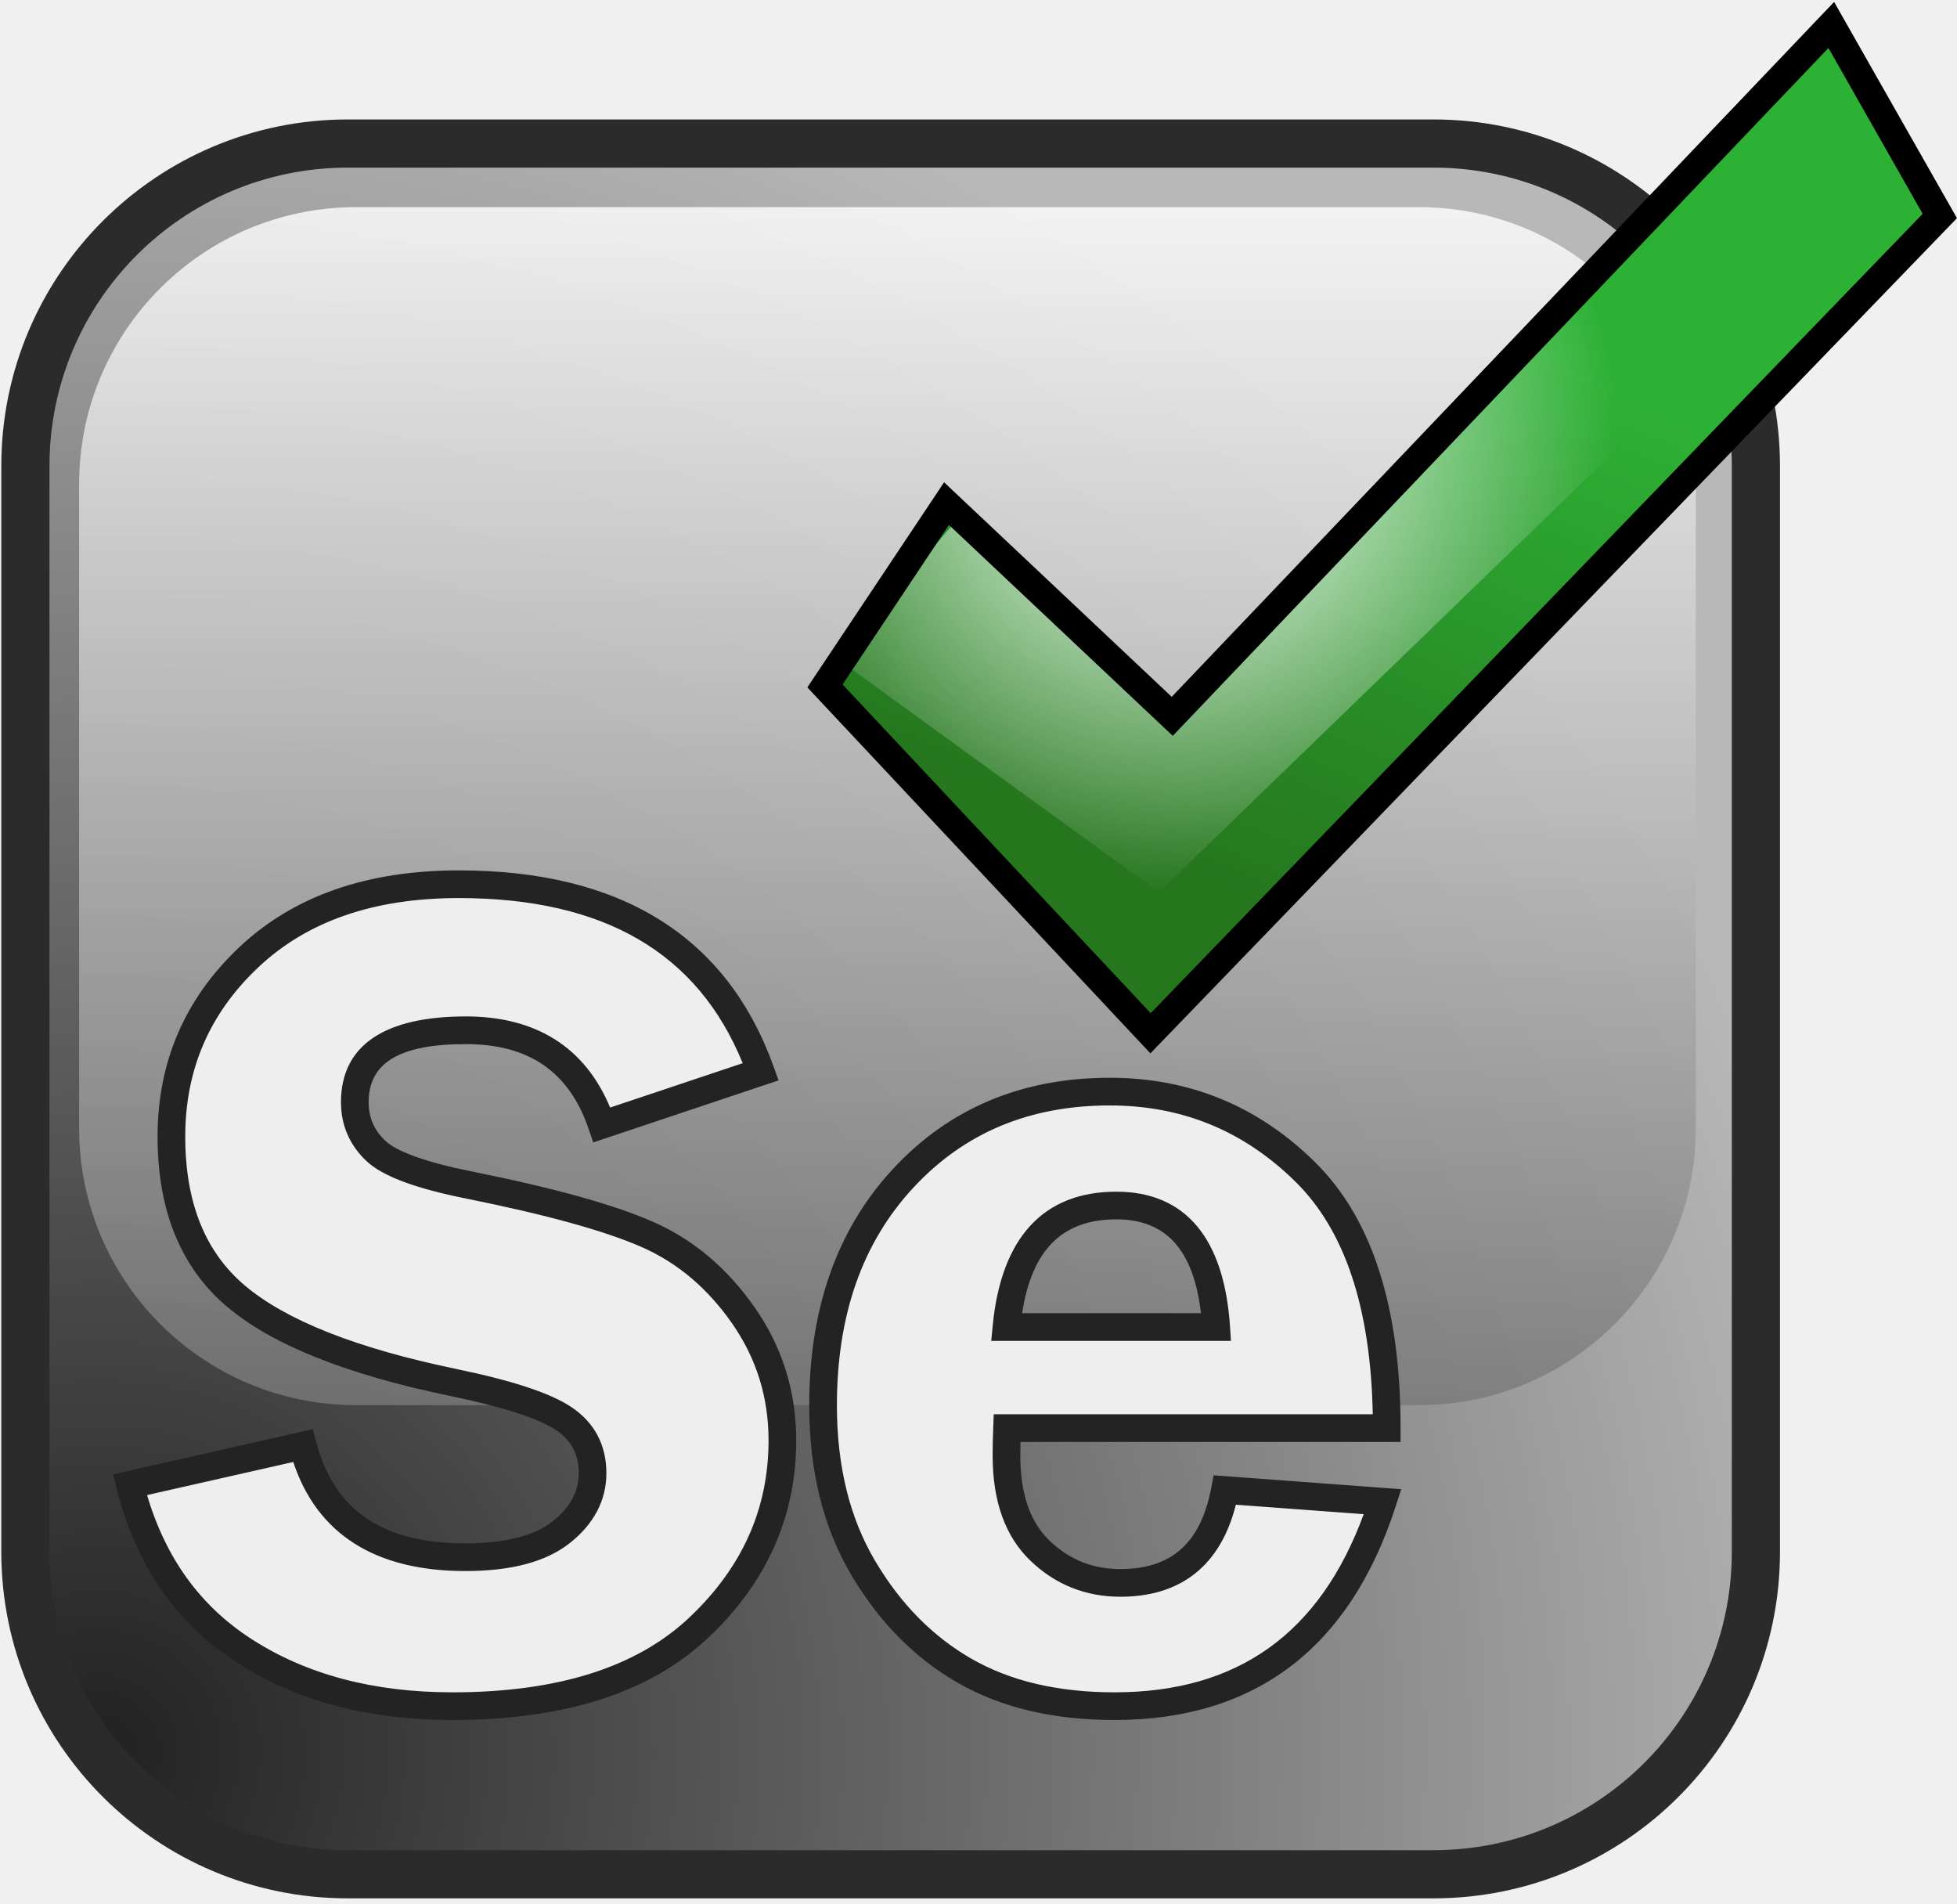
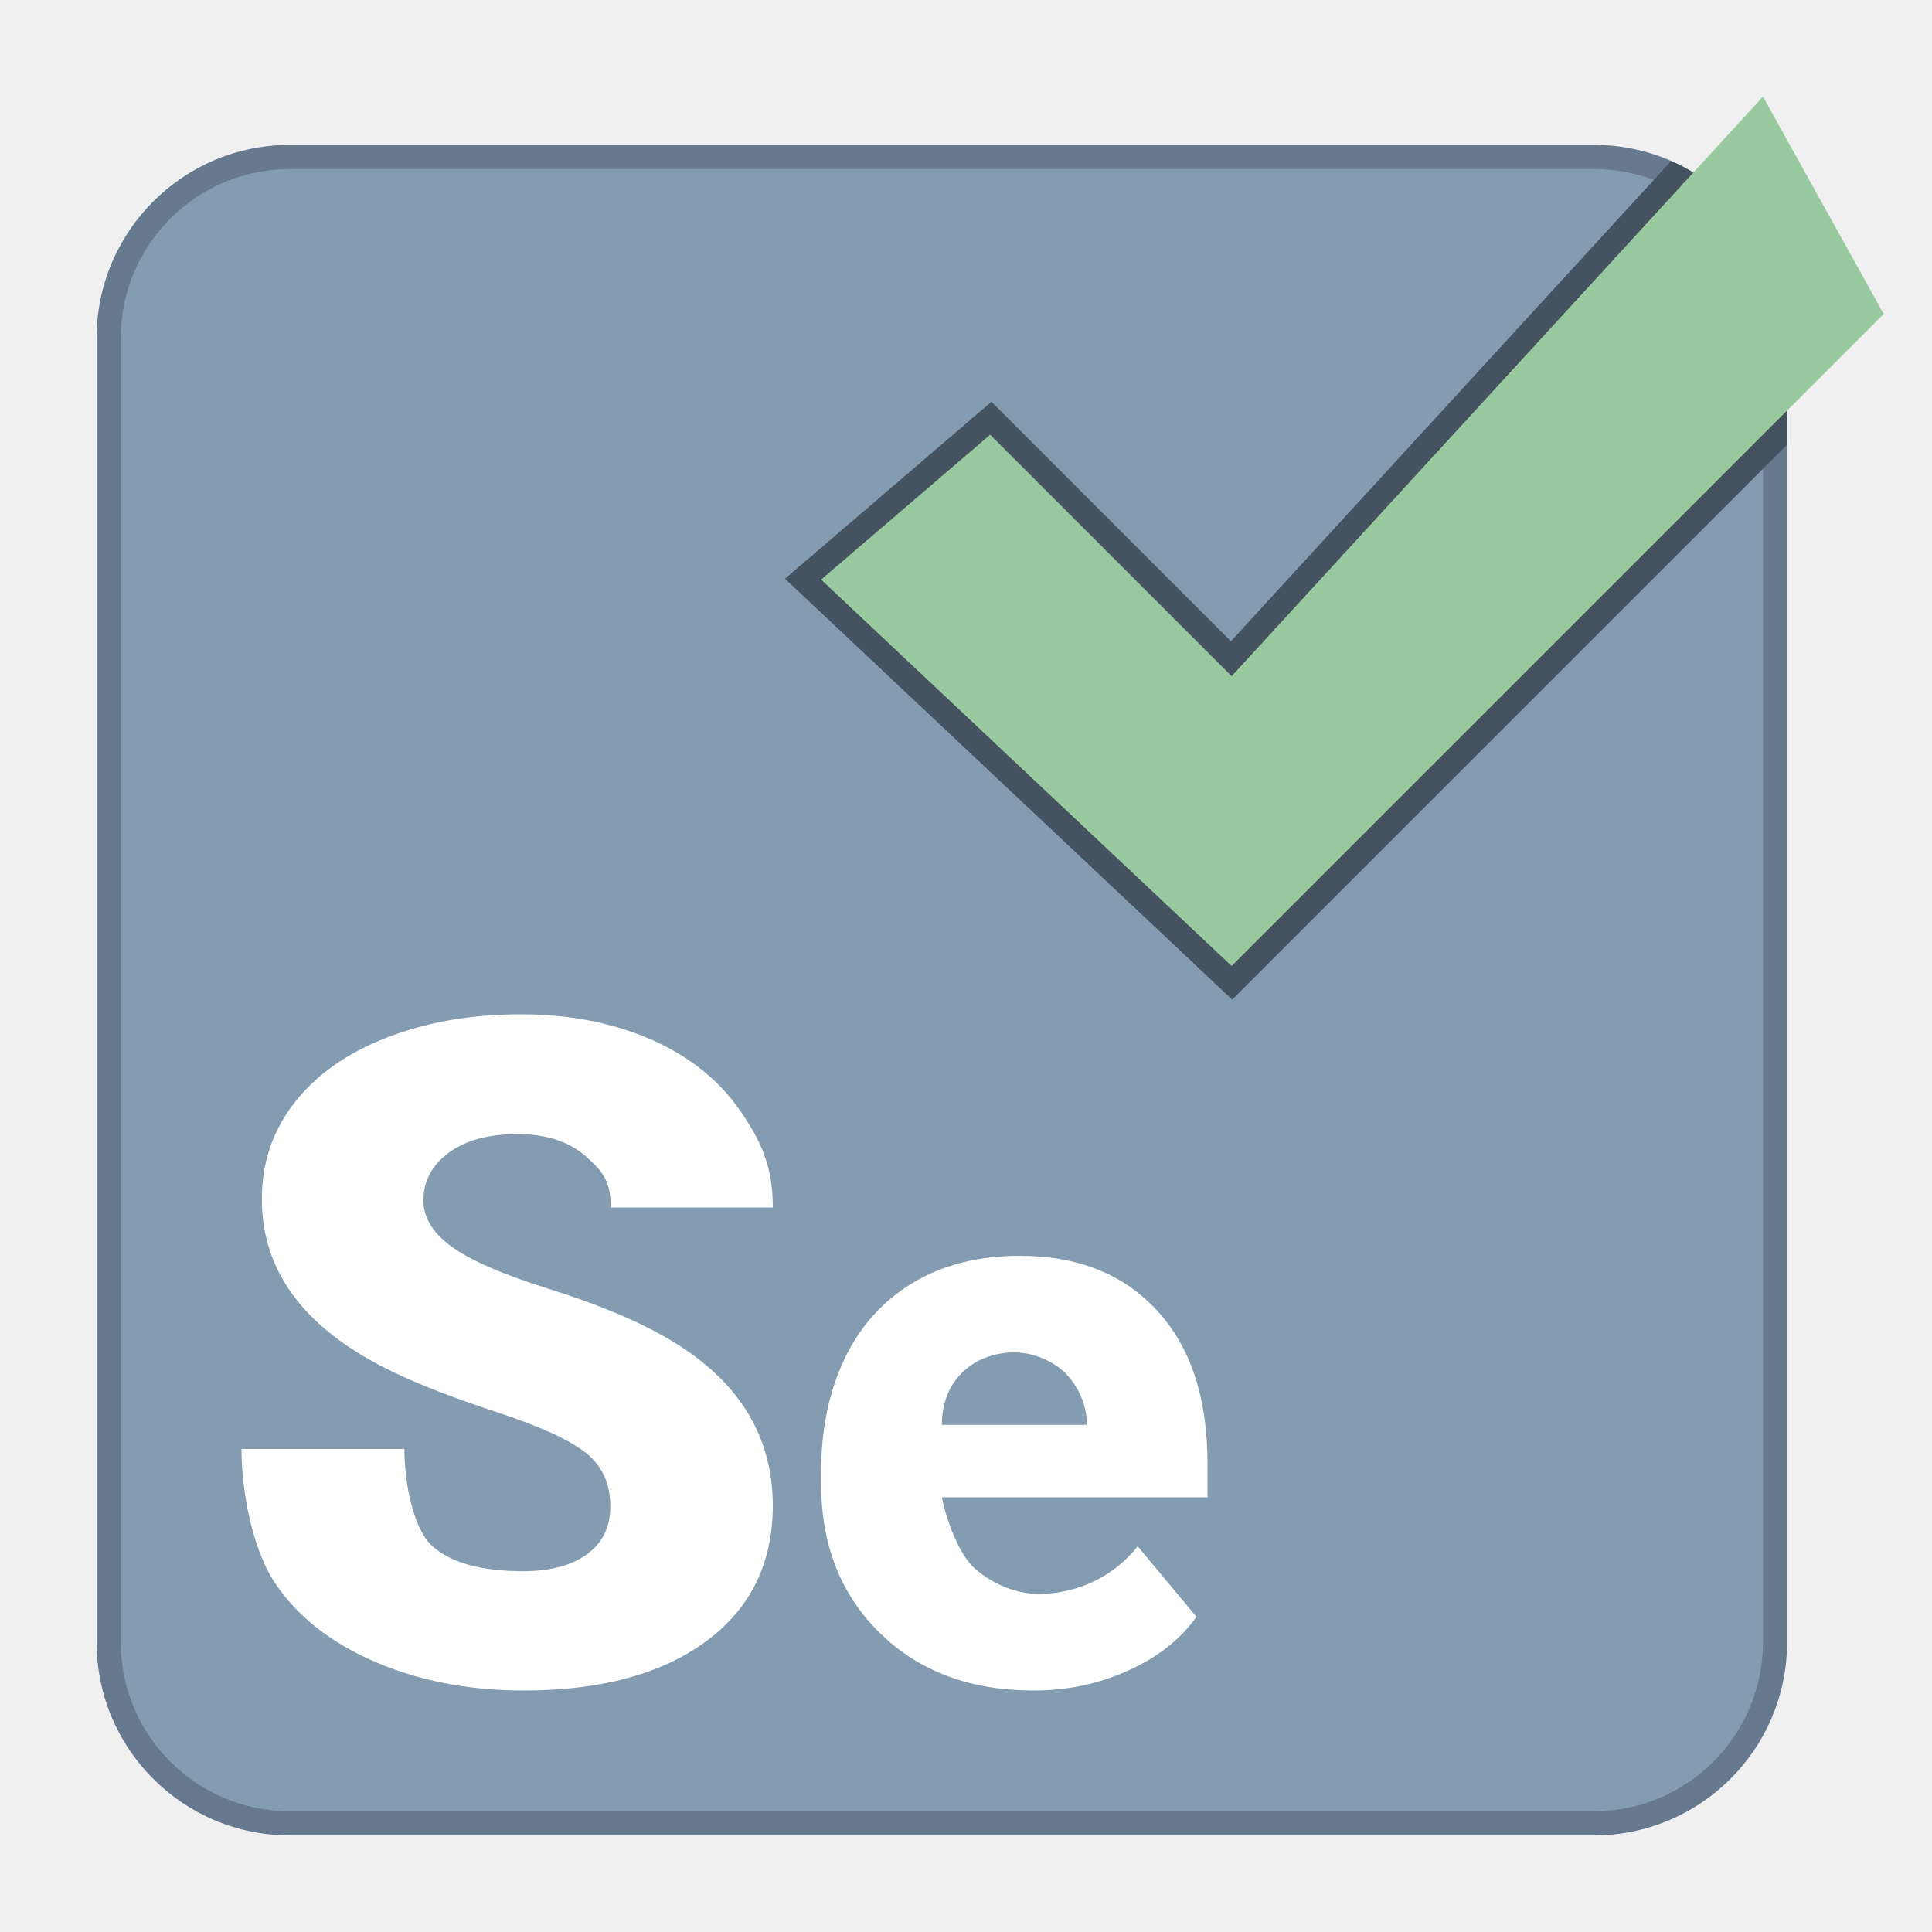
- <svg xmlns="http://www.w3.org/2000/svg" width="256px" height="249px" viewBox="0 0 256 249" version="1.1" preserveAspectRatio="xMidYMid">
-   <defs>
-     <radialGradient cx="3.685%" cy="93.523%" fx="3.685%" fy="93.523%" r="105.029%" id="radialGradient-1">
-       <stop stop-color="#212121" offset="0%" />
-       <stop stop-color="#B8B8B8" offset="100%" />
-     </radialGradient>
-     <linearGradient x1="50.878%" y1="134.662%" x2="50.878%" y2="-1.02273036e-06%" id="linearGradient-2">
-       <stop stop-color="#4B4B4B" offset="0%" />
-       <stop stop-color="#FFFFFF" offset="100%" />
-     </linearGradient>
-     <linearGradient x1="31.395%" y1="83.962%" x2="56.462%" y2="29.279%" id="linearGradient-3">
-       <stop stop-color="#26761E" offset="0%" />
-       <stop stop-color="#2CB134" stop-opacity="0.996" offset="100%" />
-     </linearGradient>
-     <radialGradient cx="30.638%" cy="48.591%" fx="30.638%" fy="48.591%" r="51.842%" gradientTransform="translate(0.306376,0.485912),scale(0.806967,1),translate(-0.306376,-0.485912)" id="radialGradient-4">
-       <stop stop-color="#FFFFFF" offset="0%" />
-       <stop stop-color="#FFFFFF" stop-opacity="0" offset="100%" />
-     </radialGradient>
-   </defs>
+ <svg xmlns="http://www.w3.org/2000/svg" viewBox="0 0 80 80" width="30px" height="30px">
+   <path fill="#839cb2" d="M12,75.5c-4.136,0-7.5-3.364-7.5-7.5V14c0-4.136,3.364-7.5,7.5-7.5h54c4.136,0,7.5,3.364,7.5,7.5v54 c0,4.136-3.364,7.5-7.5,7.5H12z" />
+   <path fill="#66798f" d="M66,7c3.86,0,7,3.14,7,7v54c0,3.86-3.14,7-7,7H12c-3.86,0-7-3.14-7-7V14c0-3.86,3.14-7,7-7H66 M66,6 H12c-4.418,0-8,3.582-8,8v54c0,4.418,3.582,8,8,8h54c4.418,0,8-3.582,8-8V14C74,9.582,70.418,6,66,6L66,6z" />
+   <path fill="#455260" d="M69.197,6.669L50.969,26.554l-9.261-9.262l-0.655-0.655l-0.703,0.603l-7,6l-0.845,0.724l0.811,0.763 l17,16l0.706,0.665l0.686-0.686L74,18.414V14C74,10.719,72.023,7.903,69.197,6.669z" />
+   <path fill="#fff" d="M25.272 62.38c0-.958-.348-1.708-1.044-2.244-.696-.538-1.92-1.092-3.67-1.666-1.75-.576-3.182-1.128-4.294-1.666-3.614-1.734-5.422-4.118-5.422-7.15 0-1.51.45-2.84 1.352-3.996s2.174-2.054 3.822-2.694c1.648-.642 3.5-.964 5.558-.964 2.004 0 3.804.35 5.394 1.048 1.592.698 2.826 1.694 3.708 2.984C31.558 47.324 32 48.342 32 50h-6.708c0-1.11-.348-1.512-1.044-2.124s-1.638-.916-2.826-.916c-1.2 0-2.148.258-2.846.776-.696.52-1.044 1.176-1.044 1.974 0 .7.384 1.334 1.15 1.898.766.568 2.114 1.156 4.044 1.762 1.928.604 3.514 1.258 4.752 1.956C30.494 57.024 32 59.364 32 62.346c0 2.38-.92 4.254-2.758 5.614C27.398 69.32 24.876 70 21.67 70c-2.26 0-4.308-.398-6.142-1.188-1.832-.792-3.212-1.878-4.138-3.258S10 61.796 10 60h6.744c0 1.46.388 3.33 1.158 4.02.772.694 2.03 1.04 3.766 1.04 1.11 0 1.99-.232 2.636-.702C24.95 63.89 25.272 63.228 25.272 62.38zM42.798 70c-2.622 0-4.747-.794-6.366-2.383C34.812 66.029 34 63.965 34 61.419v-.45c0-1.777.322-3.341.971-4.7.647-1.361 1.593-2.41 2.836-3.154C39.045 52.373 40.521 52 42.228 52c2.402 0 4.297.758 5.687 2.27C49.305 55.784 50 57.891 50 60.599V62H39c.19.972.733 2.404 1.375 2.958C41.015 65.516 41.98 66 43 66c1.682 0 3.16-.77 4.109-1.971l2.434 2.921c-.665.932-1.604 1.672-2.82 2.221C45.508 69.725 44.199 70 42.798 70zM42 56c-1.557 0-3 1.042-3 3h6l0 0c.021-.866-.406-1.64-.858-2.115C43.691 56.41 42.843 56 42 56z" />
  <g>
-     <path d="M45.501,18.774 L187.514,18.774 C210.809,18.774 229.694,37.659 229.694,60.955 L229.694,202.967 C229.694,226.263 210.809,245.148 187.514,245.148 L45.501,245.148 C22.205,245.148 3.32,226.263 3.32,202.967 L3.32,60.955 C3.32,37.659 22.205,18.774 45.501,18.774 Z" fill="url(#radialGradient-1)" fill-rule="nonzero" />
-     <path d="M45.501,21.924 C23.945,21.924 6.471,39.399 6.471,60.955 L6.471,202.967 C6.471,224.523 23.945,241.998 45.501,241.998 L187.514,241.998 C209.07,241.998 226.544,224.523 226.544,202.967 L226.544,60.955 C226.544,39.399 209.07,21.924 187.514,21.924 L45.501,21.924 Z M45.501,15.624 L187.514,15.624 C212.549,15.624 232.845,35.919 232.845,60.955 L232.845,202.967 C232.845,228.003 212.549,248.298 187.514,248.298 L45.501,248.298 C20.466,248.298 0.17,228.003 0.17,202.967 L0.17,60.955 C0.17,35.919 20.466,15.624 45.501,15.624 Z" fill="#2B2B2B" fill-rule="nonzero" />
-     <path d="M46.561,27.096 L185.624,27.096 C205.622,27.096 221.834,43.307 221.834,63.305 L221.834,147.578 C221.834,167.575 205.622,183.787 185.624,183.787 L46.561,183.787 C26.563,183.787 10.352,167.575 10.352,147.578 L10.352,63.305 C10.352,43.307 26.563,27.096 46.561,27.096 Z" fill="url(#linearGradient-2)" fill-rule="nonzero" opacity="0.81" />
-     <path d="M99.518,140.181 L78.735,147.134 C75.933,138.882 69.999,134.756 60.932,134.756 C51.253,134.756 46.414,137.889 46.414,144.154 C46.414,146.65 47.318,148.764 49.127,150.496 C50.935,152.228 55.023,153.731 61.39,155.004 C72.036,157.144 79.83,159.309 84.771,161.499 C89.712,163.689 93.877,167.217 97.264,172.081 C100.651,176.946 102.345,182.384 102.345,188.395 C102.345,197.818 98.716,205.969 91.457,212.845 C84.198,219.722 73.437,223.16 59.174,223.16 C48.477,223.16 39.372,220.728 31.858,215.863 C24.345,210.999 19.391,203.778 16.997,194.202 L39.614,189.082 C42.161,198.812 49.241,203.676 60.855,203.676 C66.459,203.676 70.636,202.594 73.386,200.429 C76.137,198.264 77.512,195.679 77.512,192.673 C77.512,189.617 76.264,187.249 73.768,185.568 C71.272,183.887 66.459,182.307 59.327,180.83 C46.032,178.08 36.558,174.323 30.903,169.56 C25.249,164.797 22.422,157.831 22.422,148.662 C22.422,139.391 25.797,131.572 32.546,125.205 C39.296,118.838 48.452,115.654 60.015,115.654 C80.492,115.654 93.66,123.83 99.518,140.181 L99.518,140.181 Z M181.401,186.79 L131.736,186.79 C131.685,188.165 131.66,189.362 131.66,190.381 C131.66,195.883 133.124,200.034 136.053,202.836 C138.982,205.637 142.484,207.038 146.559,207.038 C154.149,207.038 158.708,202.989 160.236,194.889 L180.867,196.417 C175.11,214.246 163.42,223.16 145.795,223.16 C138.103,223.16 131.57,221.62 126.196,218.538 C120.822,215.456 116.391,210.961 112.901,205.052 C109.412,199.143 107.667,192.062 107.667,183.81 C107.667,171.534 111.169,161.626 118.174,154.087 C125.178,146.548 134.181,142.779 145.184,142.779 C155.117,142.779 163.636,146.281 170.742,153.285 C177.848,160.289 181.401,171.457 181.401,186.79 L181.401,186.79 Z M131.66,173.571 L159.09,173.571 C158.377,162.976 154.022,157.679 146.024,157.678 C137.467,157.679 132.678,162.976 131.66,173.571 L131.66,173.571 Z" fill="#EEEEEE" fill-rule="nonzero" />
-     <path d="M60.015,117.464 C48.889,117.464 40.179,120.493 33.789,126.522 C27.402,132.547 24.233,139.89 24.233,148.662 C24.233,157.326 26.852,163.78 32.07,168.175 C37.45,172.708 46.667,176.362 59.695,179.057 C67.042,180.579 72.035,182.217 74.78,184.066 C77.778,186.085 79.323,189.018 79.323,192.674 C79.323,196.26 77.675,199.357 74.506,201.852 C71.389,204.305 66.829,205.487 60.855,205.487 C49.132,205.487 41.496,200.679 38.36,191.222 L19.24,195.55 C21.671,203.801 26.197,210.041 32.842,214.344 C40.048,219.009 48.812,221.35 59.174,221.35 C73.01,221.35 83.327,218.053 90.212,211.531 C97.116,204.991 100.535,197.313 100.535,188.395 C100.535,182.752 98.953,177.676 95.778,173.116 C92.576,168.517 88.668,165.207 84.038,163.154 C79.243,161.029 71.561,158.895 61.035,156.779 C54.347,155.442 50.008,153.847 47.875,151.804 C45.71,149.731 44.604,147.144 44.604,144.154 C44.604,136.682 50.376,132.946 60.932,132.945 C70.13,132.946 76.525,136.98 79.813,144.864 L97.153,139.063 C91.279,124.63 79.022,117.464 60.015,117.464 Z M77.6,149.423 L77.021,147.716 C74.472,140.209 69.233,136.567 60.932,136.566 C52.131,136.567 48.225,139.095 48.225,144.154 C48.225,146.156 48.927,147.798 50.379,149.189 C51.862,150.609 55.699,152.02 61.747,153.229 C72.512,155.393 80.417,157.588 85.505,159.844 C90.756,162.172 95.177,165.917 98.75,171.047 C102.349,176.216 104.156,182.015 104.156,188.395 C104.156,198.324 100.316,206.947 92.702,214.16 C85.069,221.391 73.865,224.971 59.174,224.971 C48.143,224.971 38.696,222.447 30.875,217.383 C22.965,212.262 17.743,204.651 15.241,194.641 L14.792,192.845 L40.922,186.93 L41.365,188.624 C43.693,197.514 50.027,201.866 60.855,201.866 C66.088,201.866 69.883,200.882 72.267,199.006 C74.599,197.171 75.702,195.097 75.702,192.674 C75.702,190.217 74.751,188.412 72.757,187.069 C70.51,185.556 65.876,184.036 58.96,182.603 C45.397,179.797 35.665,175.938 29.737,170.945 C23.647,165.815 20.612,158.336 20.612,148.662 C20.612,138.893 24.192,130.597 31.304,123.888 C38.412,117.182 48.015,113.844 60.015,113.843 C81.219,113.844 95.091,122.457 101.222,139.57 L101.846,141.311 L77.6,149.423 Z M169.472,154.574 C162.704,147.904 154.641,144.589 145.184,144.589 C134.675,144.589 126.155,148.157 119.5,155.32 C112.823,162.506 109.478,171.971 109.478,183.81 C109.478,191.753 111.144,198.516 114.46,204.131 C117.794,209.777 122.003,214.046 127.097,216.967 C132.18,219.882 138.404,221.35 145.795,221.35 C161.884,221.35 172.652,213.674 178.39,198.049 L161.667,196.811 C159.674,204.71 154.529,208.849 146.559,208.849 C142.019,208.849 138.068,207.269 134.802,204.144 C131.481,200.968 129.849,196.342 129.849,190.381 C129.849,189.338 129.875,188.119 129.927,186.723 L129.991,184.98 L179.574,184.98 C179.306,171.029 175.909,160.919 169.472,154.574 Z M133.47,190.381 C133.47,195.423 134.767,199.101 137.305,201.527 C139.896,204.006 142.95,205.228 146.559,205.228 C153.252,205.228 157.086,201.822 158.457,194.554 L158.757,192.964 L183.297,194.782 L182.589,196.974 C176.597,215.535 164.222,224.971 145.795,224.971 C137.803,224.971 130.961,223.357 125.296,220.108 C119.642,216.866 114.987,212.144 111.342,205.972 C107.68,199.77 105.857,192.372 105.857,183.81 C105.857,171.097 109.515,160.747 116.847,152.855 C124.201,144.94 133.687,140.968 145.184,140.968 C155.593,140.968 164.569,144.658 172.013,151.996 C179.513,159.388 183.212,171.015 183.212,186.79 L183.212,188.601 L133.492,188.601 C133.477,189.247 133.47,189.841 133.47,190.381 Z M129.667,175.382 L129.857,173.398 C130.959,161.941 136.448,155.868 146.024,155.868 C155.093,155.868 160.125,161.99 160.897,173.45 L161.027,175.382 L129.667,175.382 Z M157.106,171.761 C156.108,163.369 152.475,159.489 146.024,159.489 C139.017,159.489 134.992,163.395 133.707,171.761 L157.106,171.761 Z" fill="#232323" fill-rule="nonzero" />
-     <polygon fill="url(#linearGradient-3)" points="107.916 89.72 150.506 135.148 253.75 28.251 239.554 3.265 153.345 93.695 123.816 65.87" />
-     <polygon fill="url(#radialGradient-4)" points="109.578 86.196 151.6 116.698 250.232 21.273 240.353 3.195 153.576 95.328 124.615 68.639" />
-     <path d="M239.925,0.252 L255.994,28.534 L150.486,137.775 L105.613,89.91 L123.498,63.082 L153.276,91.143 L239.925,0.252 Z M150.525,132.522 L251.507,27.967 L239.183,6.277 L153.413,96.247 L124.134,68.657 L110.219,89.529 L150.525,132.522 Z" fill="#000000" fill-rule="nonzero" />
+     <path fill="#99c99e" d="M34 24L41 18 51 28 73 4 78 13 51 40z" />
  </g>
</svg>
